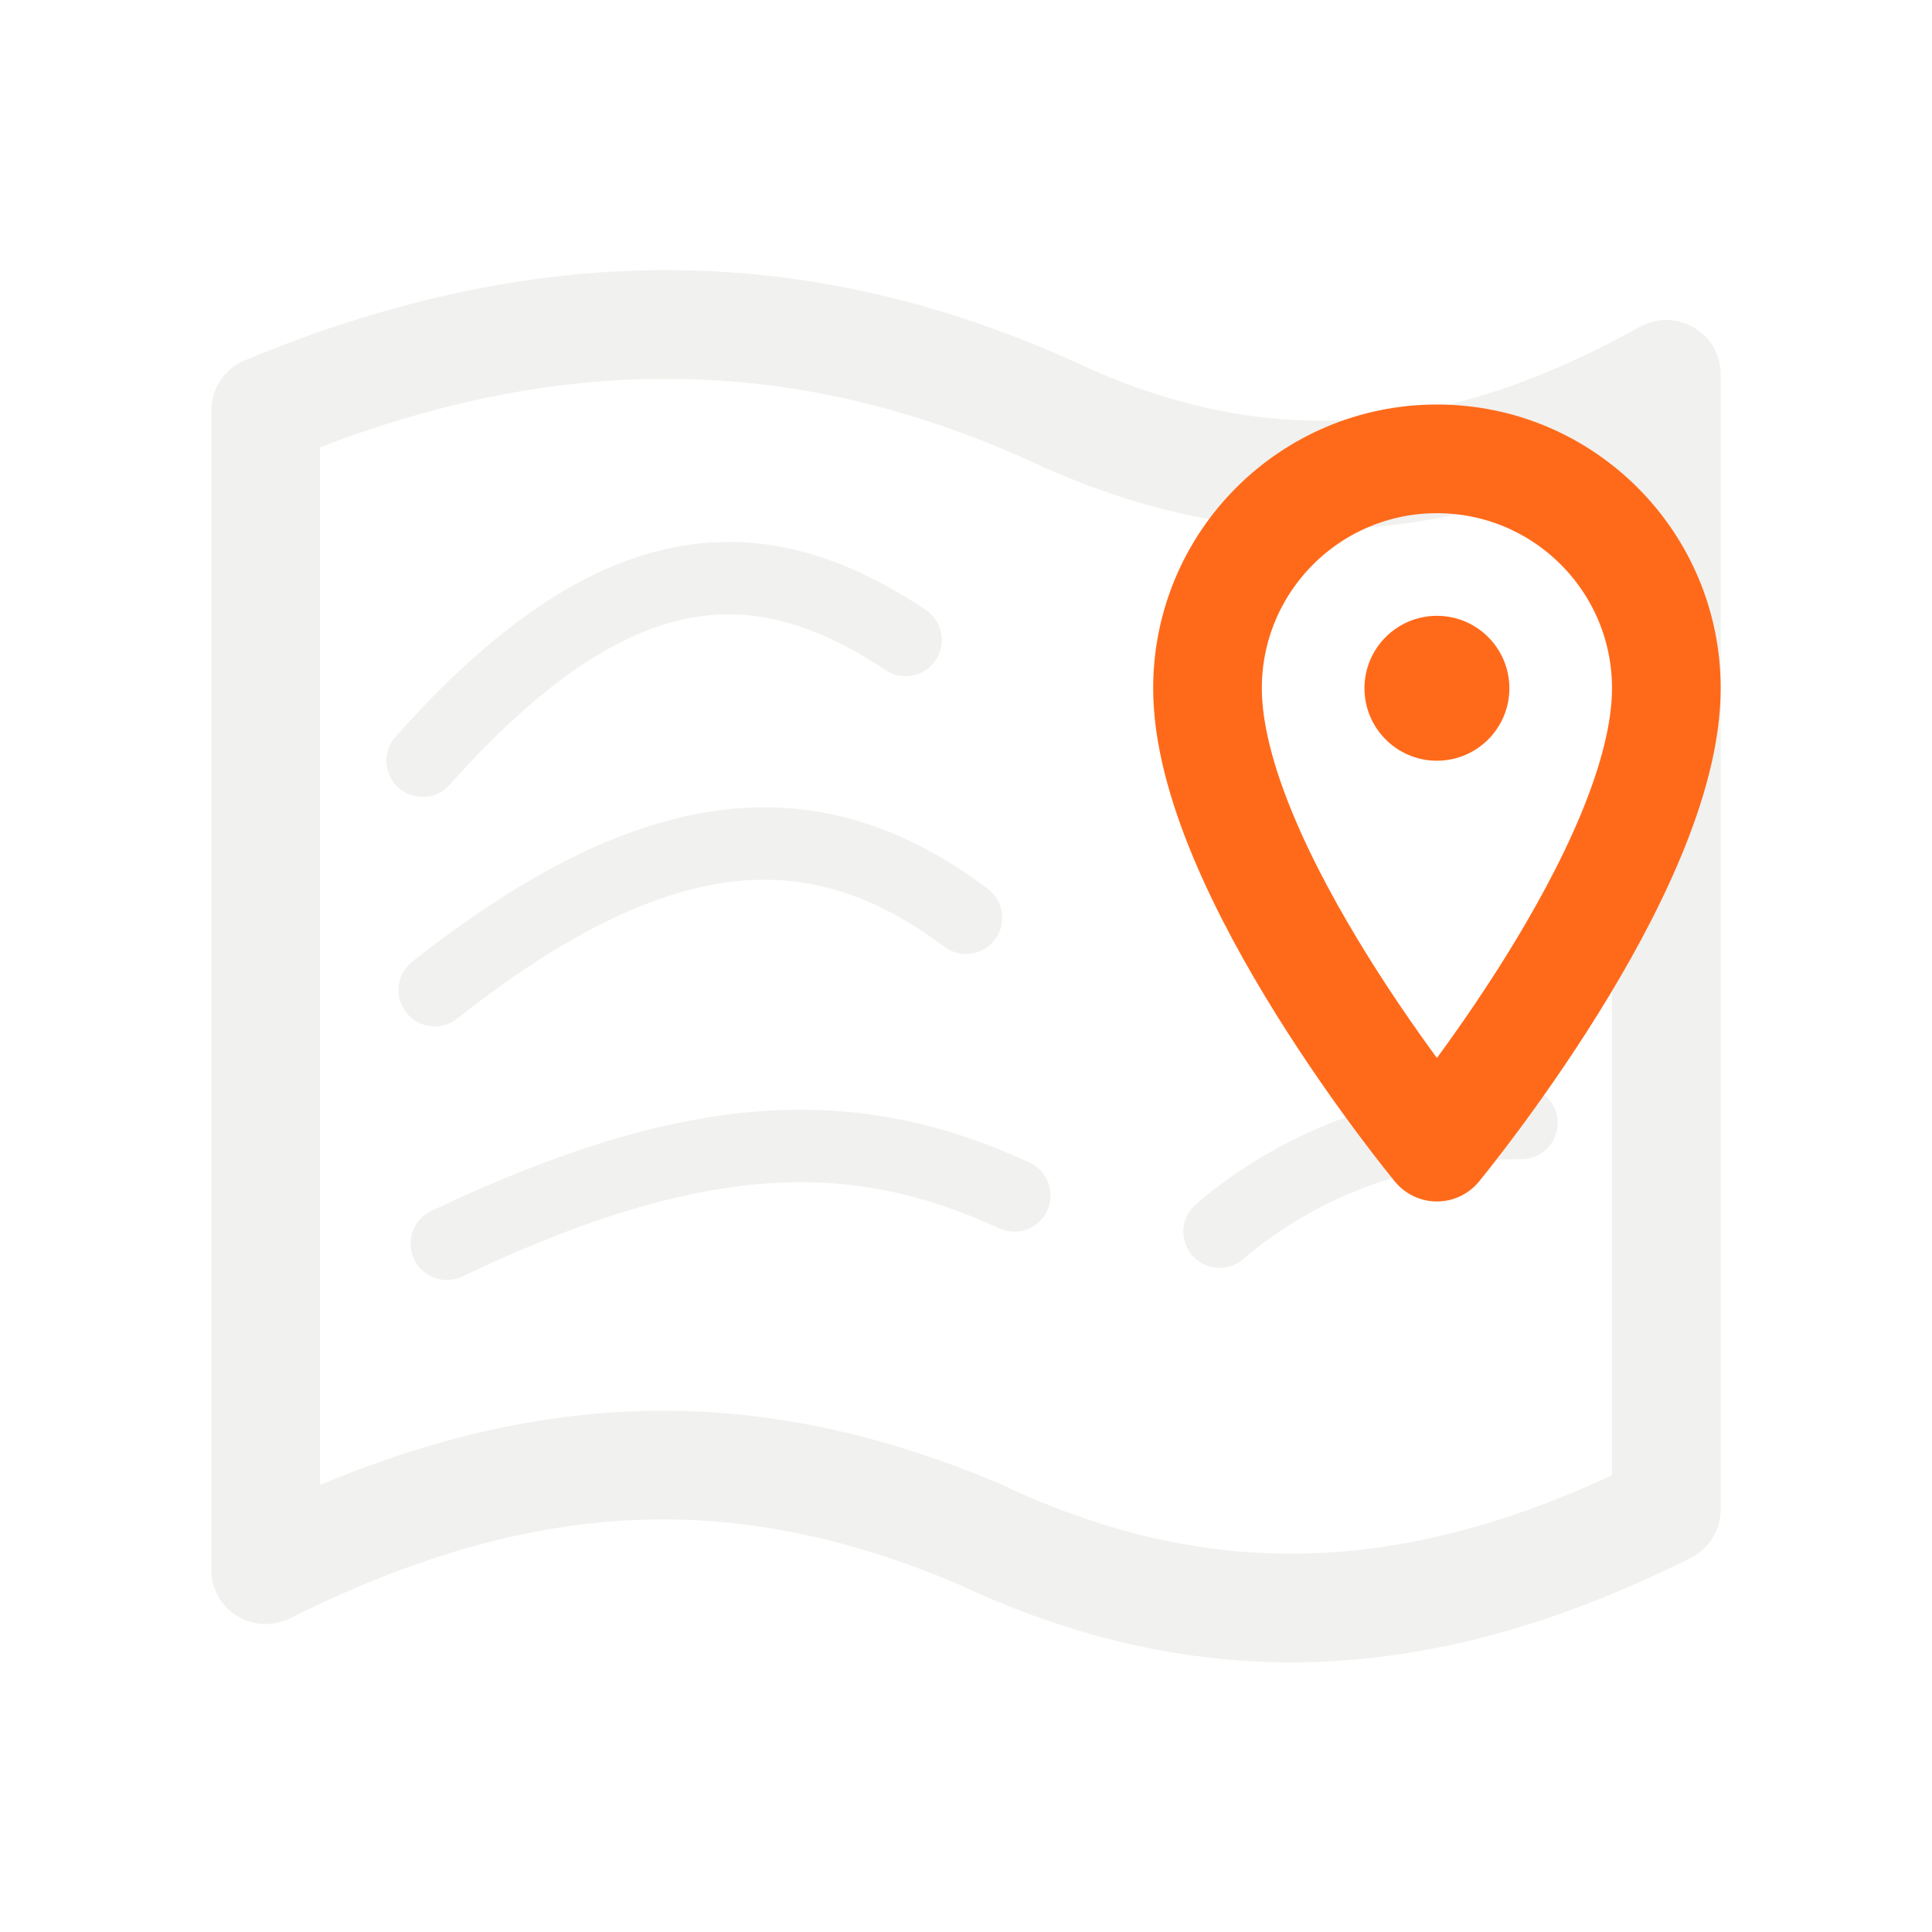
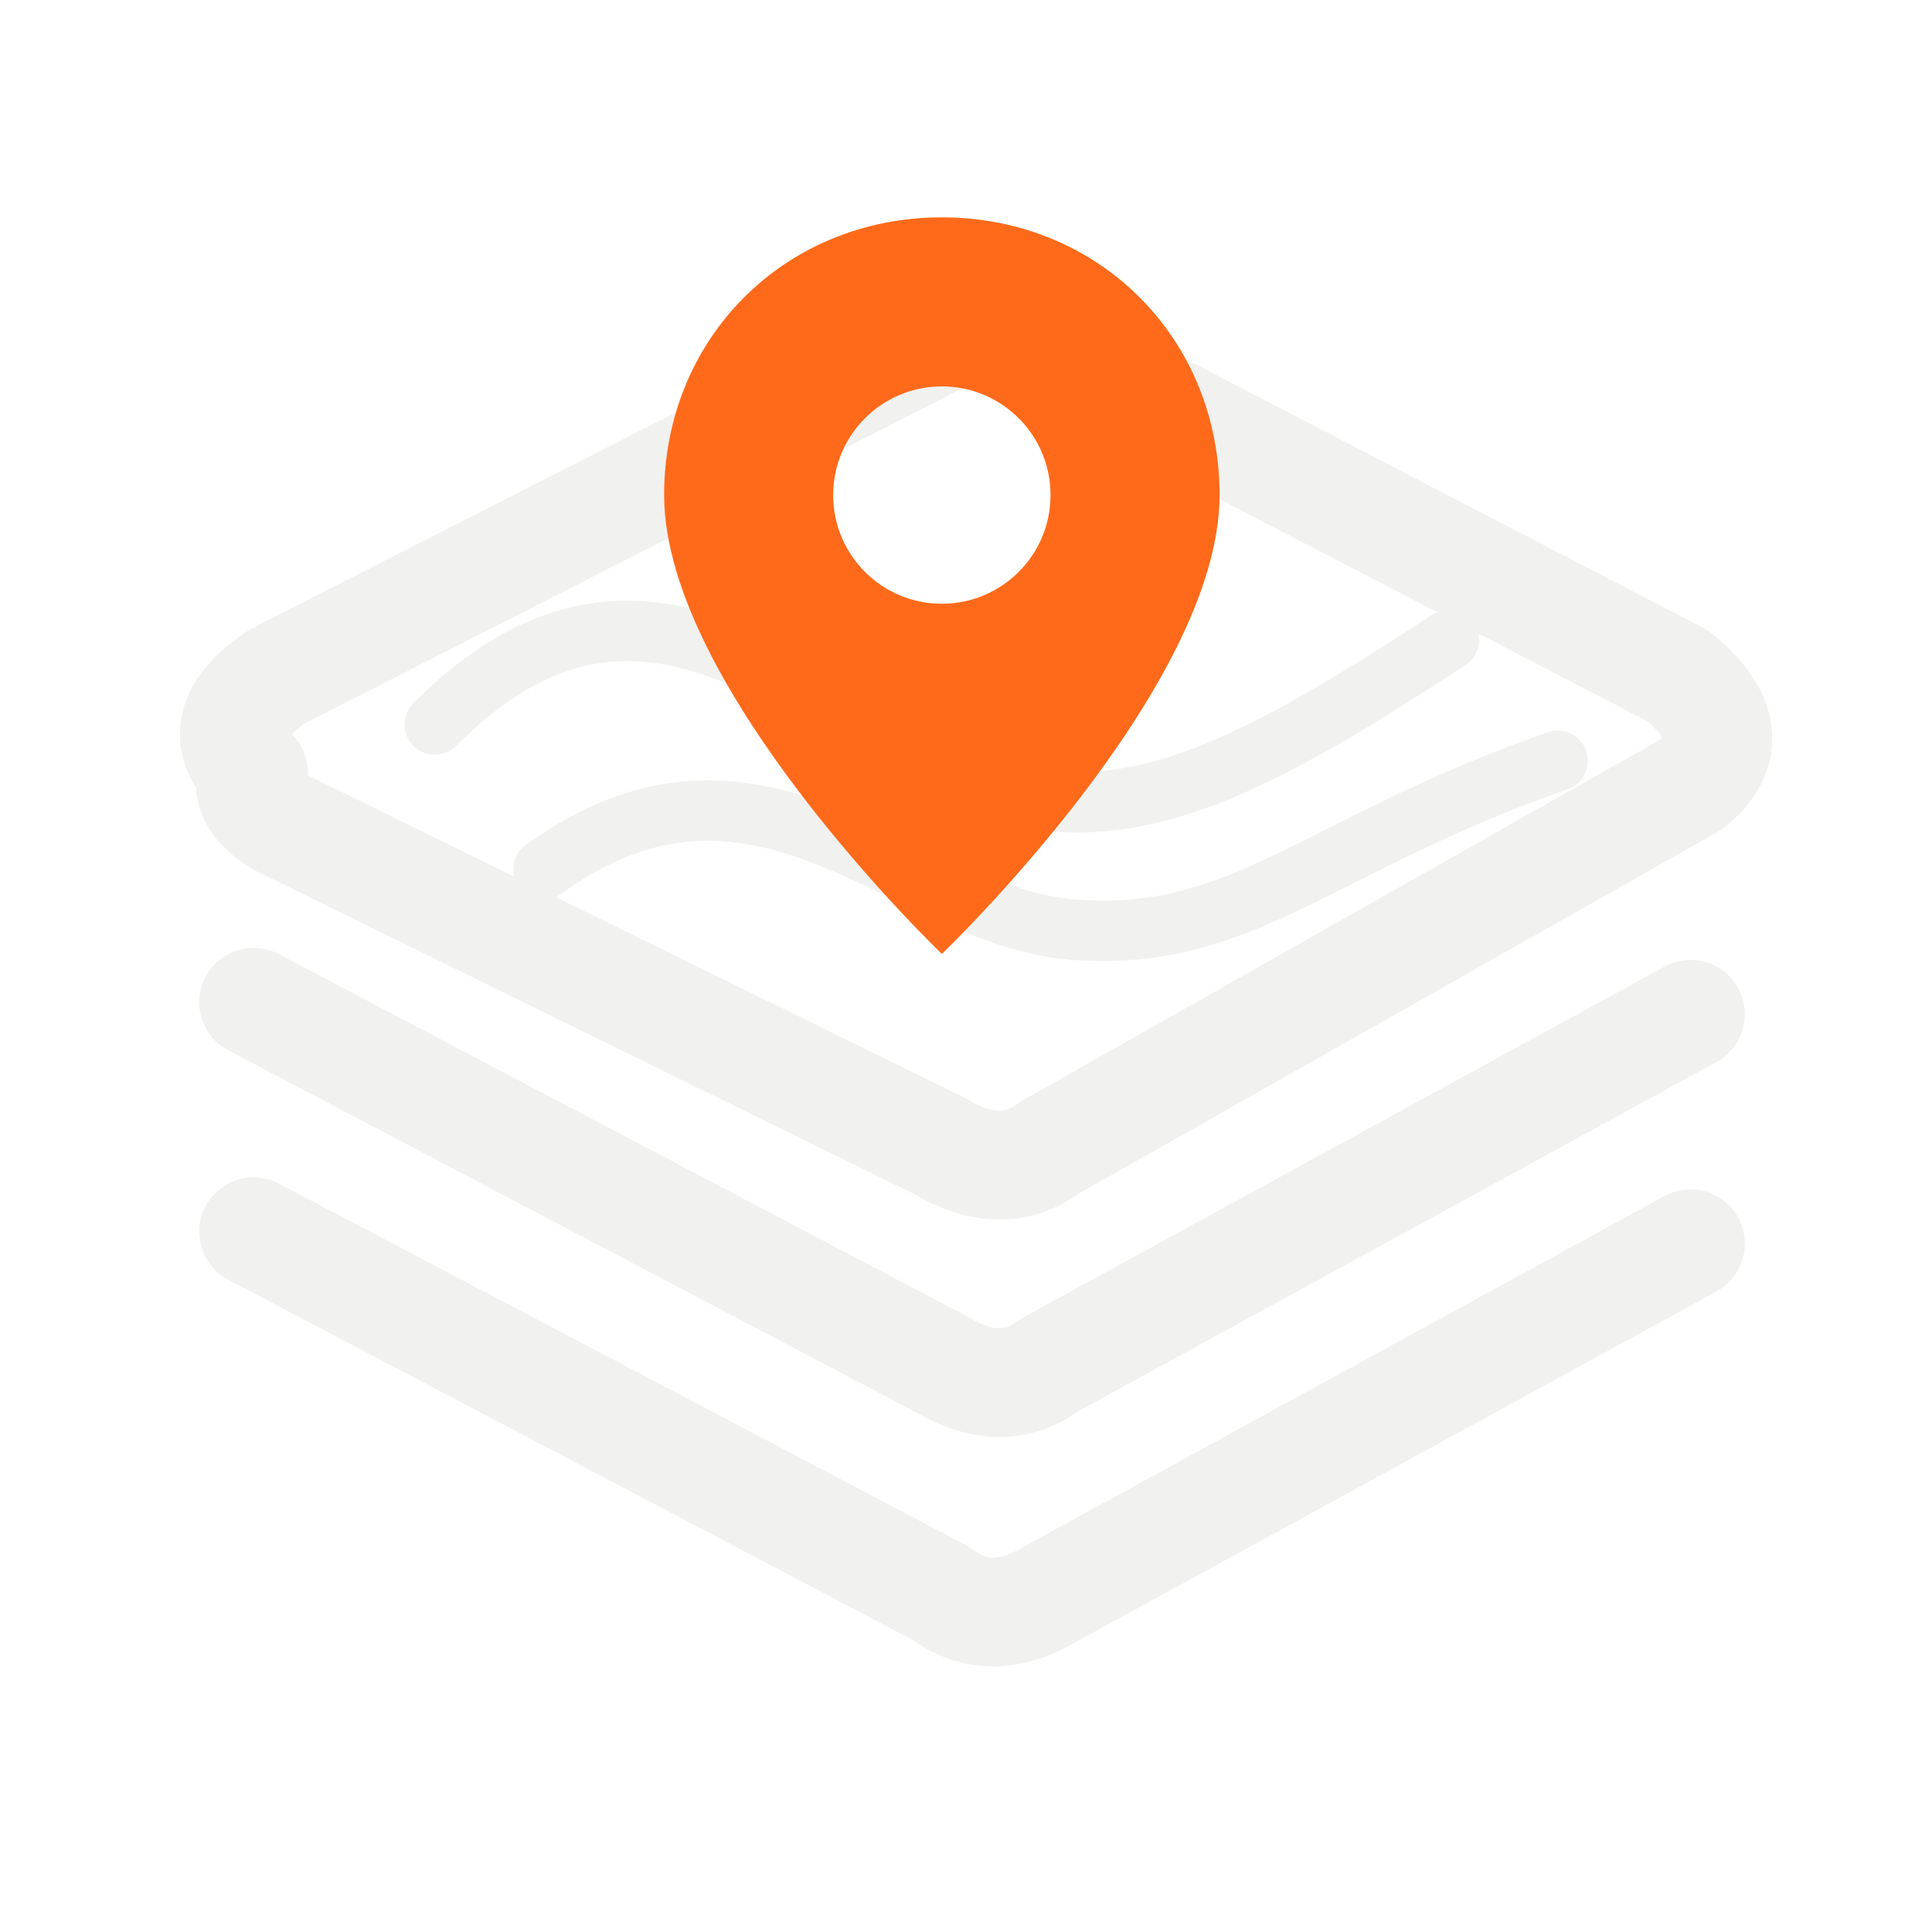
<svg xmlns="http://www.w3.org/2000/svg" viewBox="0 0 160 160" role="img" aria-labelledby="title desc">
-   <path d="M22 34c24-10 45-9 65 0 17 8 33 7 51-3v94c-20 10-38 11-57 2-19-8-37-8-59 3z" fill="none" stroke="#F1F1EF" stroke-width="9" stroke-linejoin="round" />
-   <path d="M35 63c16-18 28-18 40-10M36 82c19-15 32-15 44-6m-43 27c21-10 34-10 47-4M101 102c7-6 16-9 25-9" fill="none" stroke="#F1F1EF" stroke-width="6" stroke-linecap="round" />
-   <path d="M100 57a19 19 0 0 1 38 0c0 15-19 38-19 38s-19-23-19-38z" fill="none" stroke="#FF6A1A" stroke-width="9" stroke-linejoin="round" />
-   <circle cx="119" cy="57" r="6" fill="#FF6A1A" />
+   <path d="M21 102 78 132Q82 135 87 132L140 103" fill="none" stroke="#F1F1EF" stroke-width="9" stroke-linejoin="round" stroke-linecap="round" />
+   <path d="M21 83 78 113Q83 116 87 113L140 84" fill="none" stroke="#F1F1EF" stroke-width="9" stroke-linejoin="round" stroke-linecap="round" />
+   <path d="M21 64Q17 60 23 56L76 29Q81 26 87 29L139 56Q145 61 140 65L87 95Q83 98 78 95L23 68Q20 66 21 64Z" fill="none" stroke="#F1F1EF" stroke-width="9" stroke-linejoin="round" />
+   <path d="M36 60C51 45 63 55 77 63S103 64 120 53M45 72C63 59 75 76 89 77S109 70 129 63" fill="none" stroke="#F1F1EF" stroke-width="5" stroke-linecap="round" />
+   <path d="M78 18C65 18 55 28 55 41C55 57 78 79 78 79S101 57 101 41C101 28 91 18 78 18Z M78 32a9 9 0 1 0 0 18a9 9 0 1 0 0-18Z" fill="#FF6A1A" fill-rule="evenodd" />
</svg>
